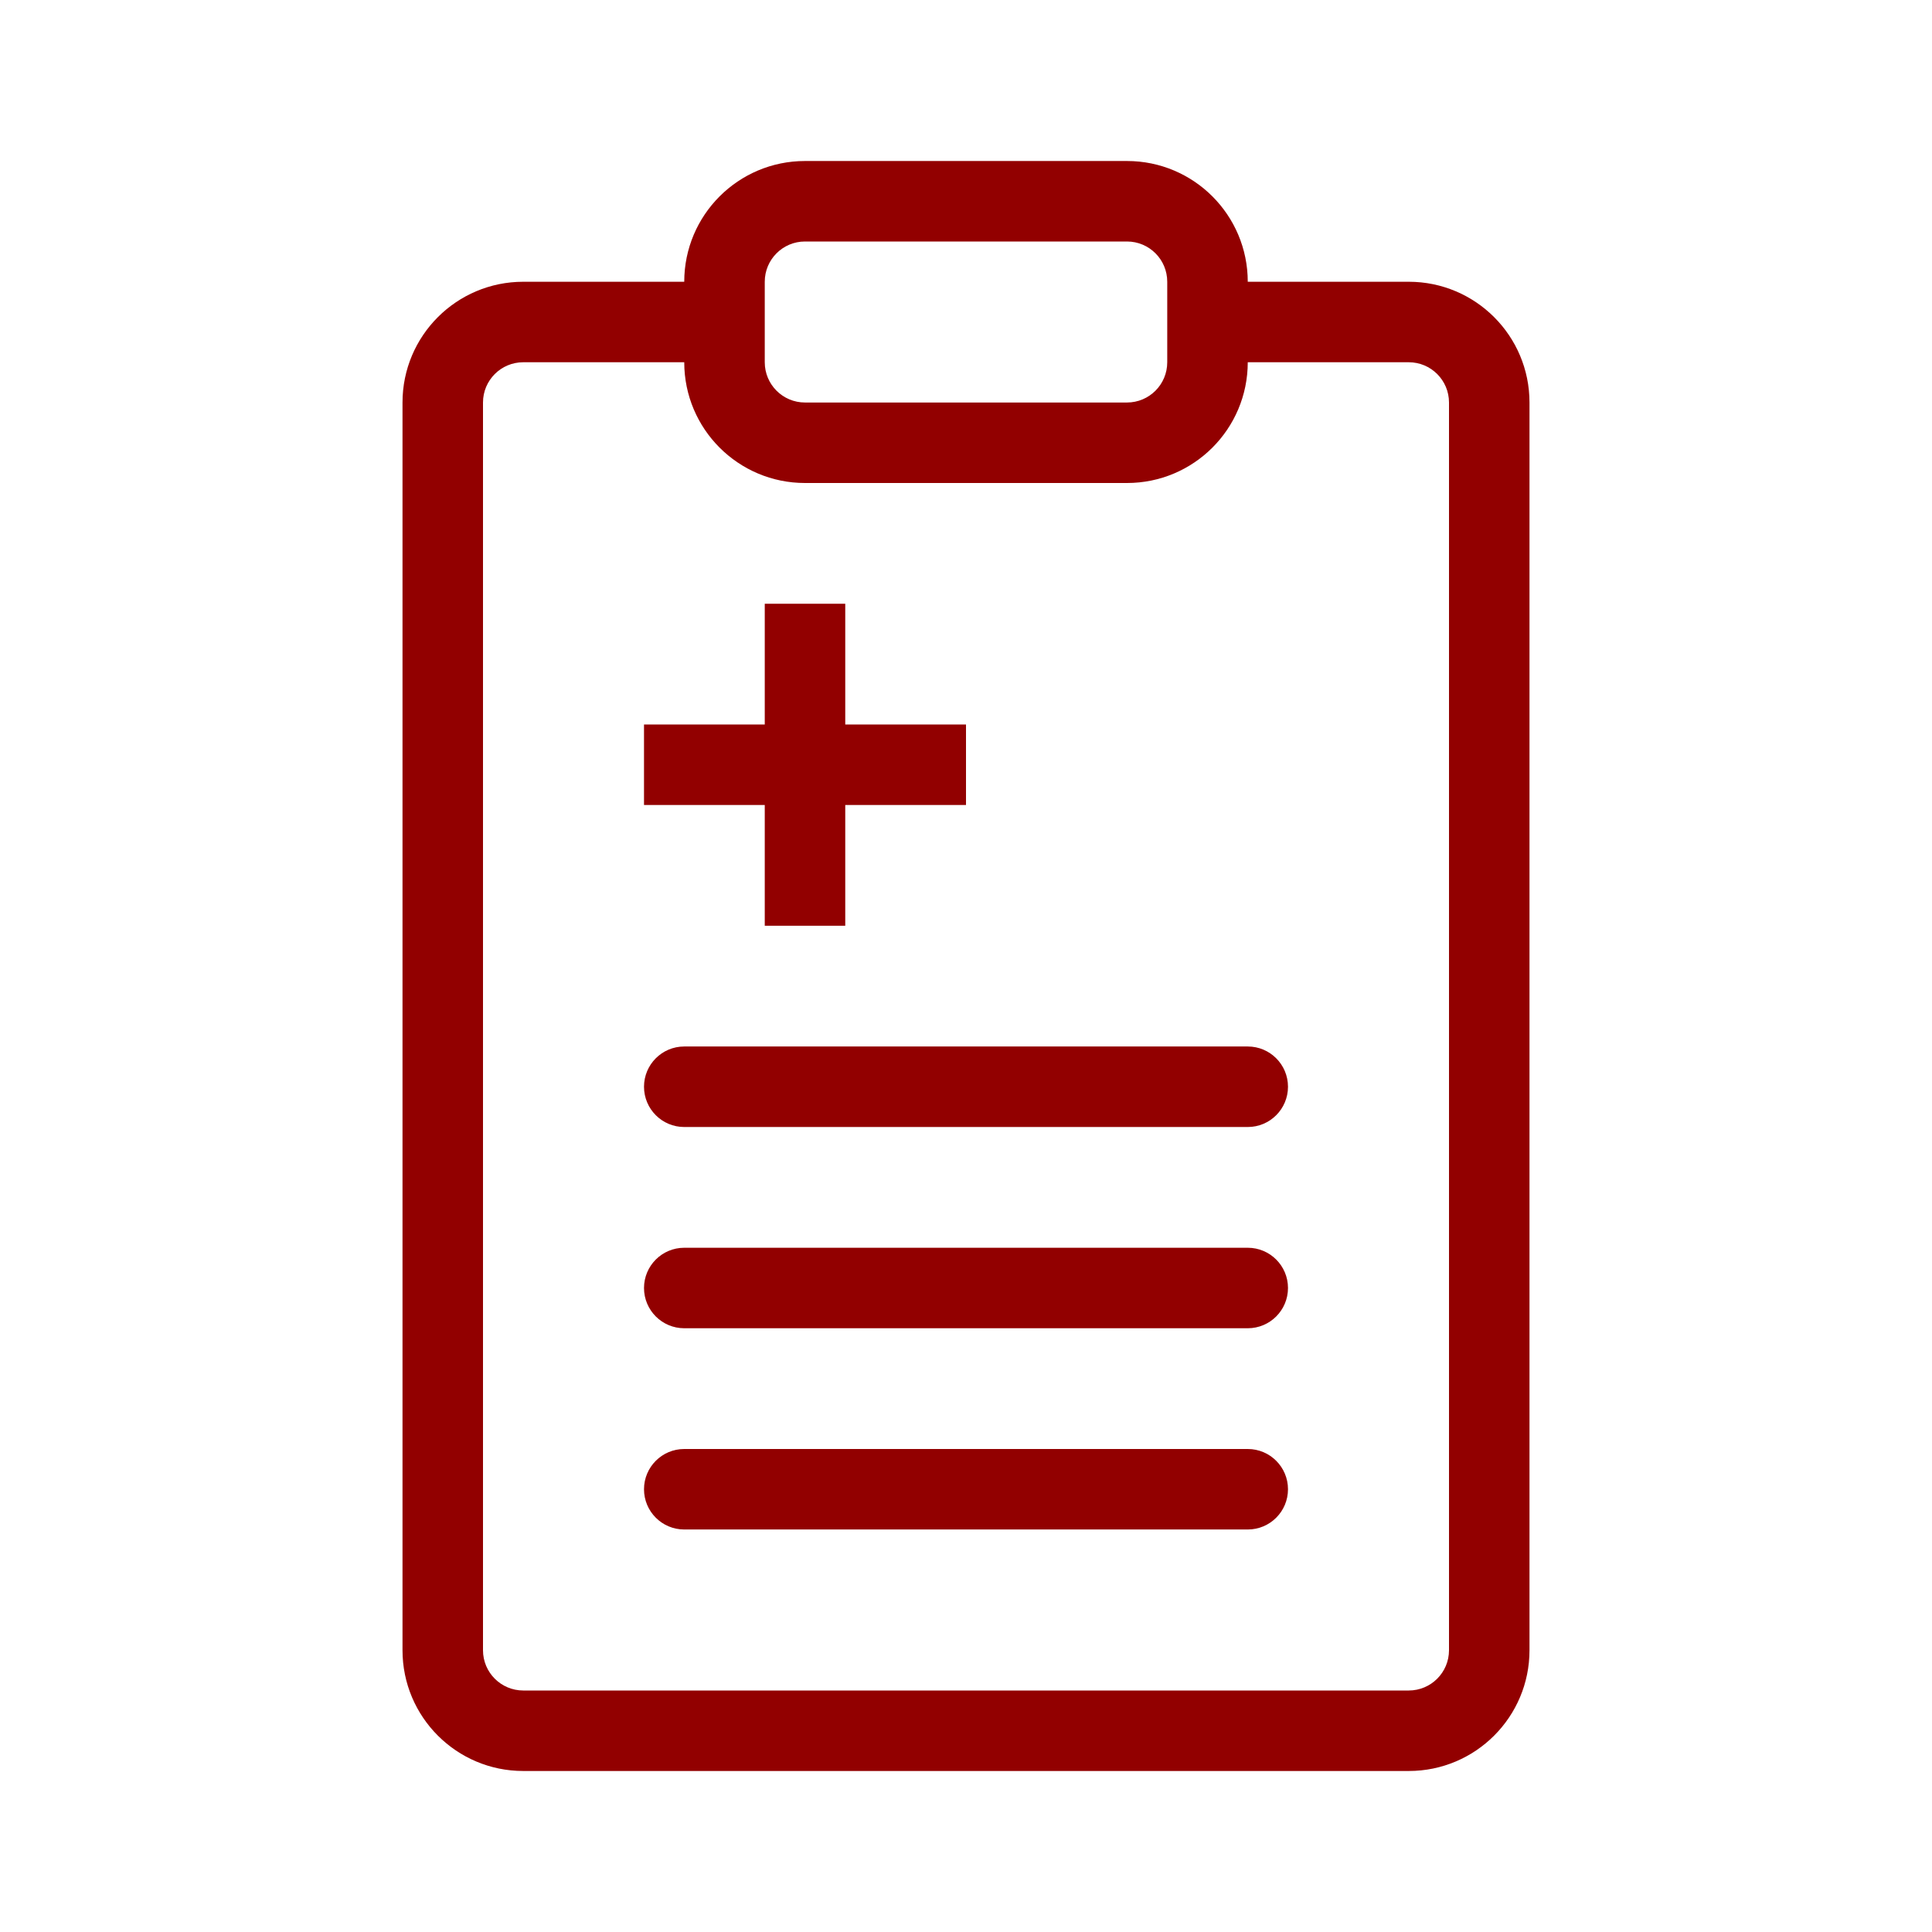
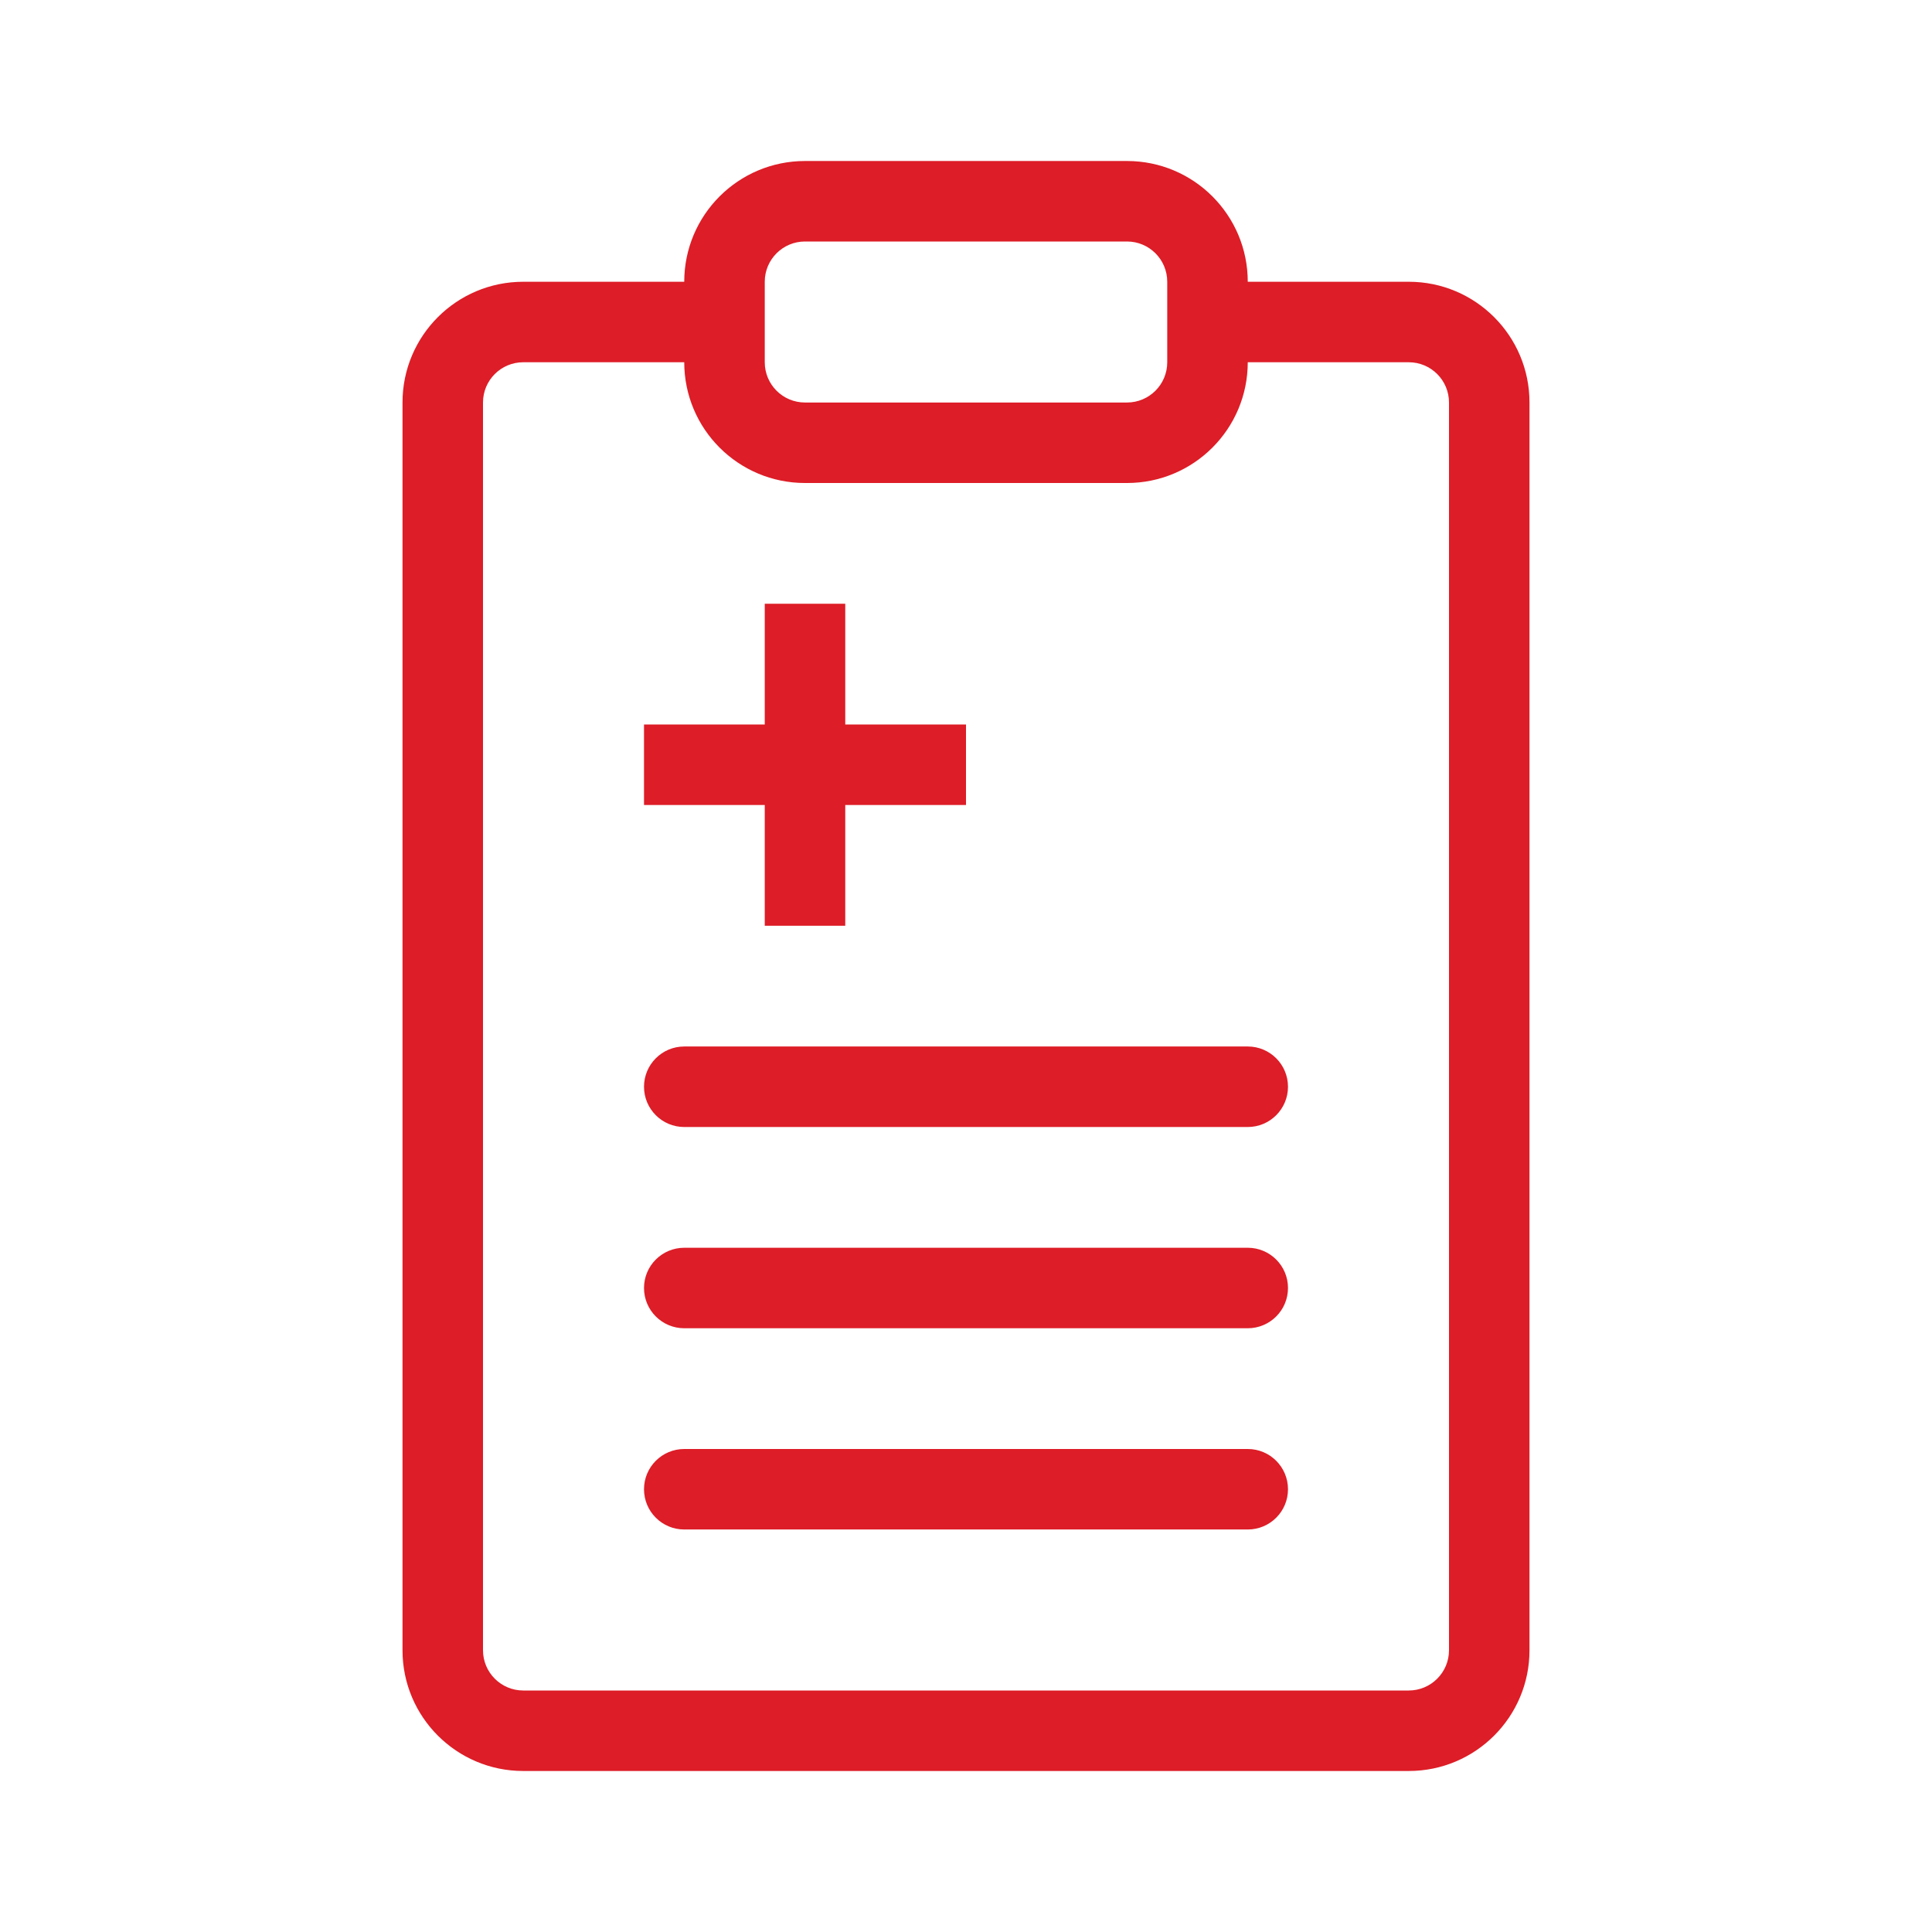
<svg xmlns="http://www.w3.org/2000/svg" width="98" height="98" viewBox="0 0 98 98" fill="none">
-   <path d="M38.792 30.625V36.75H32.667V40.833H38.792V46.958H42.875V40.833H49V36.75H42.875V30.625H38.792Z" fill="#920000" />
-   <path d="M34.708 53.083C33.581 53.083 32.667 53.997 32.667 55.125C32.667 56.253 33.581 57.167 34.708 57.167H63.292C64.419 57.167 65.333 56.253 65.333 55.125C65.333 53.997 64.419 53.083 63.292 53.083H34.708Z" fill="#920000" />
-   <path d="M32.667 65.333C32.667 64.206 33.581 63.292 34.708 63.292H63.292C64.419 63.292 65.333 64.206 65.333 65.333C65.333 66.461 64.419 67.375 63.292 67.375H34.708C33.581 67.375 32.667 66.461 32.667 65.333Z" fill="#920000" />
-   <path d="M34.708 73.5C33.581 73.5 32.667 74.414 32.667 75.542C32.667 76.669 33.581 77.583 34.708 77.583H63.292C64.419 77.583 65.333 76.669 65.333 75.542C65.333 74.414 64.419 73.5 63.292 73.5H34.708Z" fill="#920000" />
-   <path fill-rule="evenodd" clip-rule="evenodd" d="M34.708 14.292C34.708 10.909 37.451 8.167 40.833 8.167H57.167C60.55 8.167 63.292 10.909 63.292 14.292H71.458C74.841 14.292 77.583 17.034 77.583 20.417V83.708C77.583 87.091 74.841 89.833 71.458 89.833H26.542C23.159 89.833 20.417 87.091 20.417 83.708V20.417C20.417 17.034 23.159 14.292 26.542 14.292H34.708ZM57.167 24.5C60.55 24.5 63.292 21.758 63.292 18.375H71.458C72.586 18.375 73.5 19.289 73.5 20.417V83.708C73.5 84.836 72.586 85.75 71.458 85.75H26.542C25.414 85.75 24.5 84.836 24.5 83.708V20.417C24.5 19.289 25.414 18.375 26.542 18.375H34.708C34.708 21.758 37.451 24.5 40.833 24.5H57.167ZM40.833 12.25C39.706 12.25 38.792 13.164 38.792 14.292V18.375C38.792 19.503 39.706 20.417 40.833 20.417H57.167C58.294 20.417 59.208 19.503 59.208 18.375V14.292C59.208 13.164 58.294 12.25 57.167 12.25H40.833Z" fill="#920000" />
+   <path d="M38.792 30.625V36.75H32.667V40.833H38.792V46.958H42.875V40.833H49V36.75H42.875V30.625H38.792Z" fill="#DD1D27" />
+   <path d="M34.708 53.083C33.581 53.083 32.667 53.997 32.667 55.125C32.667 56.253 33.581 57.167 34.708 57.167H63.292C64.419 57.167 65.333 56.253 65.333 55.125C65.333 53.997 64.419 53.083 63.292 53.083H34.708Z" fill="#DD1D27" />
+   <path d="M32.667 65.333C32.667 64.206 33.581 63.292 34.708 63.292H63.292C64.419 63.292 65.333 64.206 65.333 65.333C65.333 66.461 64.419 67.375 63.292 67.375H34.708C33.581 67.375 32.667 66.461 32.667 65.333Z" fill="#DD1D27" />
+   <path d="M34.708 73.5C33.581 73.5 32.667 74.414 32.667 75.542C32.667 76.669 33.581 77.583 34.708 77.583H63.292C64.419 77.583 65.333 76.669 65.333 75.542C65.333 74.414 64.419 73.5 63.292 73.5H34.708Z" fill="#DD1D27" />
+   <path fill-rule="evenodd" clip-rule="evenodd" d="M34.708 14.292C34.708 10.909 37.451 8.167 40.833 8.167H57.167C60.55 8.167 63.292 10.909 63.292 14.292H71.458C74.841 14.292 77.583 17.034 77.583 20.417V83.708C77.583 87.091 74.841 89.833 71.458 89.833H26.542C23.159 89.833 20.417 87.091 20.417 83.708V20.417C20.417 17.034 23.159 14.292 26.542 14.292H34.708ZM57.167 24.5C60.55 24.5 63.292 21.758 63.292 18.375H71.458C72.586 18.375 73.5 19.289 73.5 20.417V83.708C73.5 84.836 72.586 85.75 71.458 85.75H26.542C25.414 85.75 24.5 84.836 24.5 83.708V20.417C24.5 19.289 25.414 18.375 26.542 18.375H34.708C34.708 21.758 37.451 24.5 40.833 24.5H57.167ZM40.833 12.25C39.706 12.25 38.792 13.164 38.792 14.292V18.375C38.792 19.503 39.706 20.417 40.833 20.417H57.167C58.294 20.417 59.208 19.503 59.208 18.375V14.292C59.208 13.164 58.294 12.25 57.167 12.25H40.833Z" fill="#DD1D27" />
</svg>
